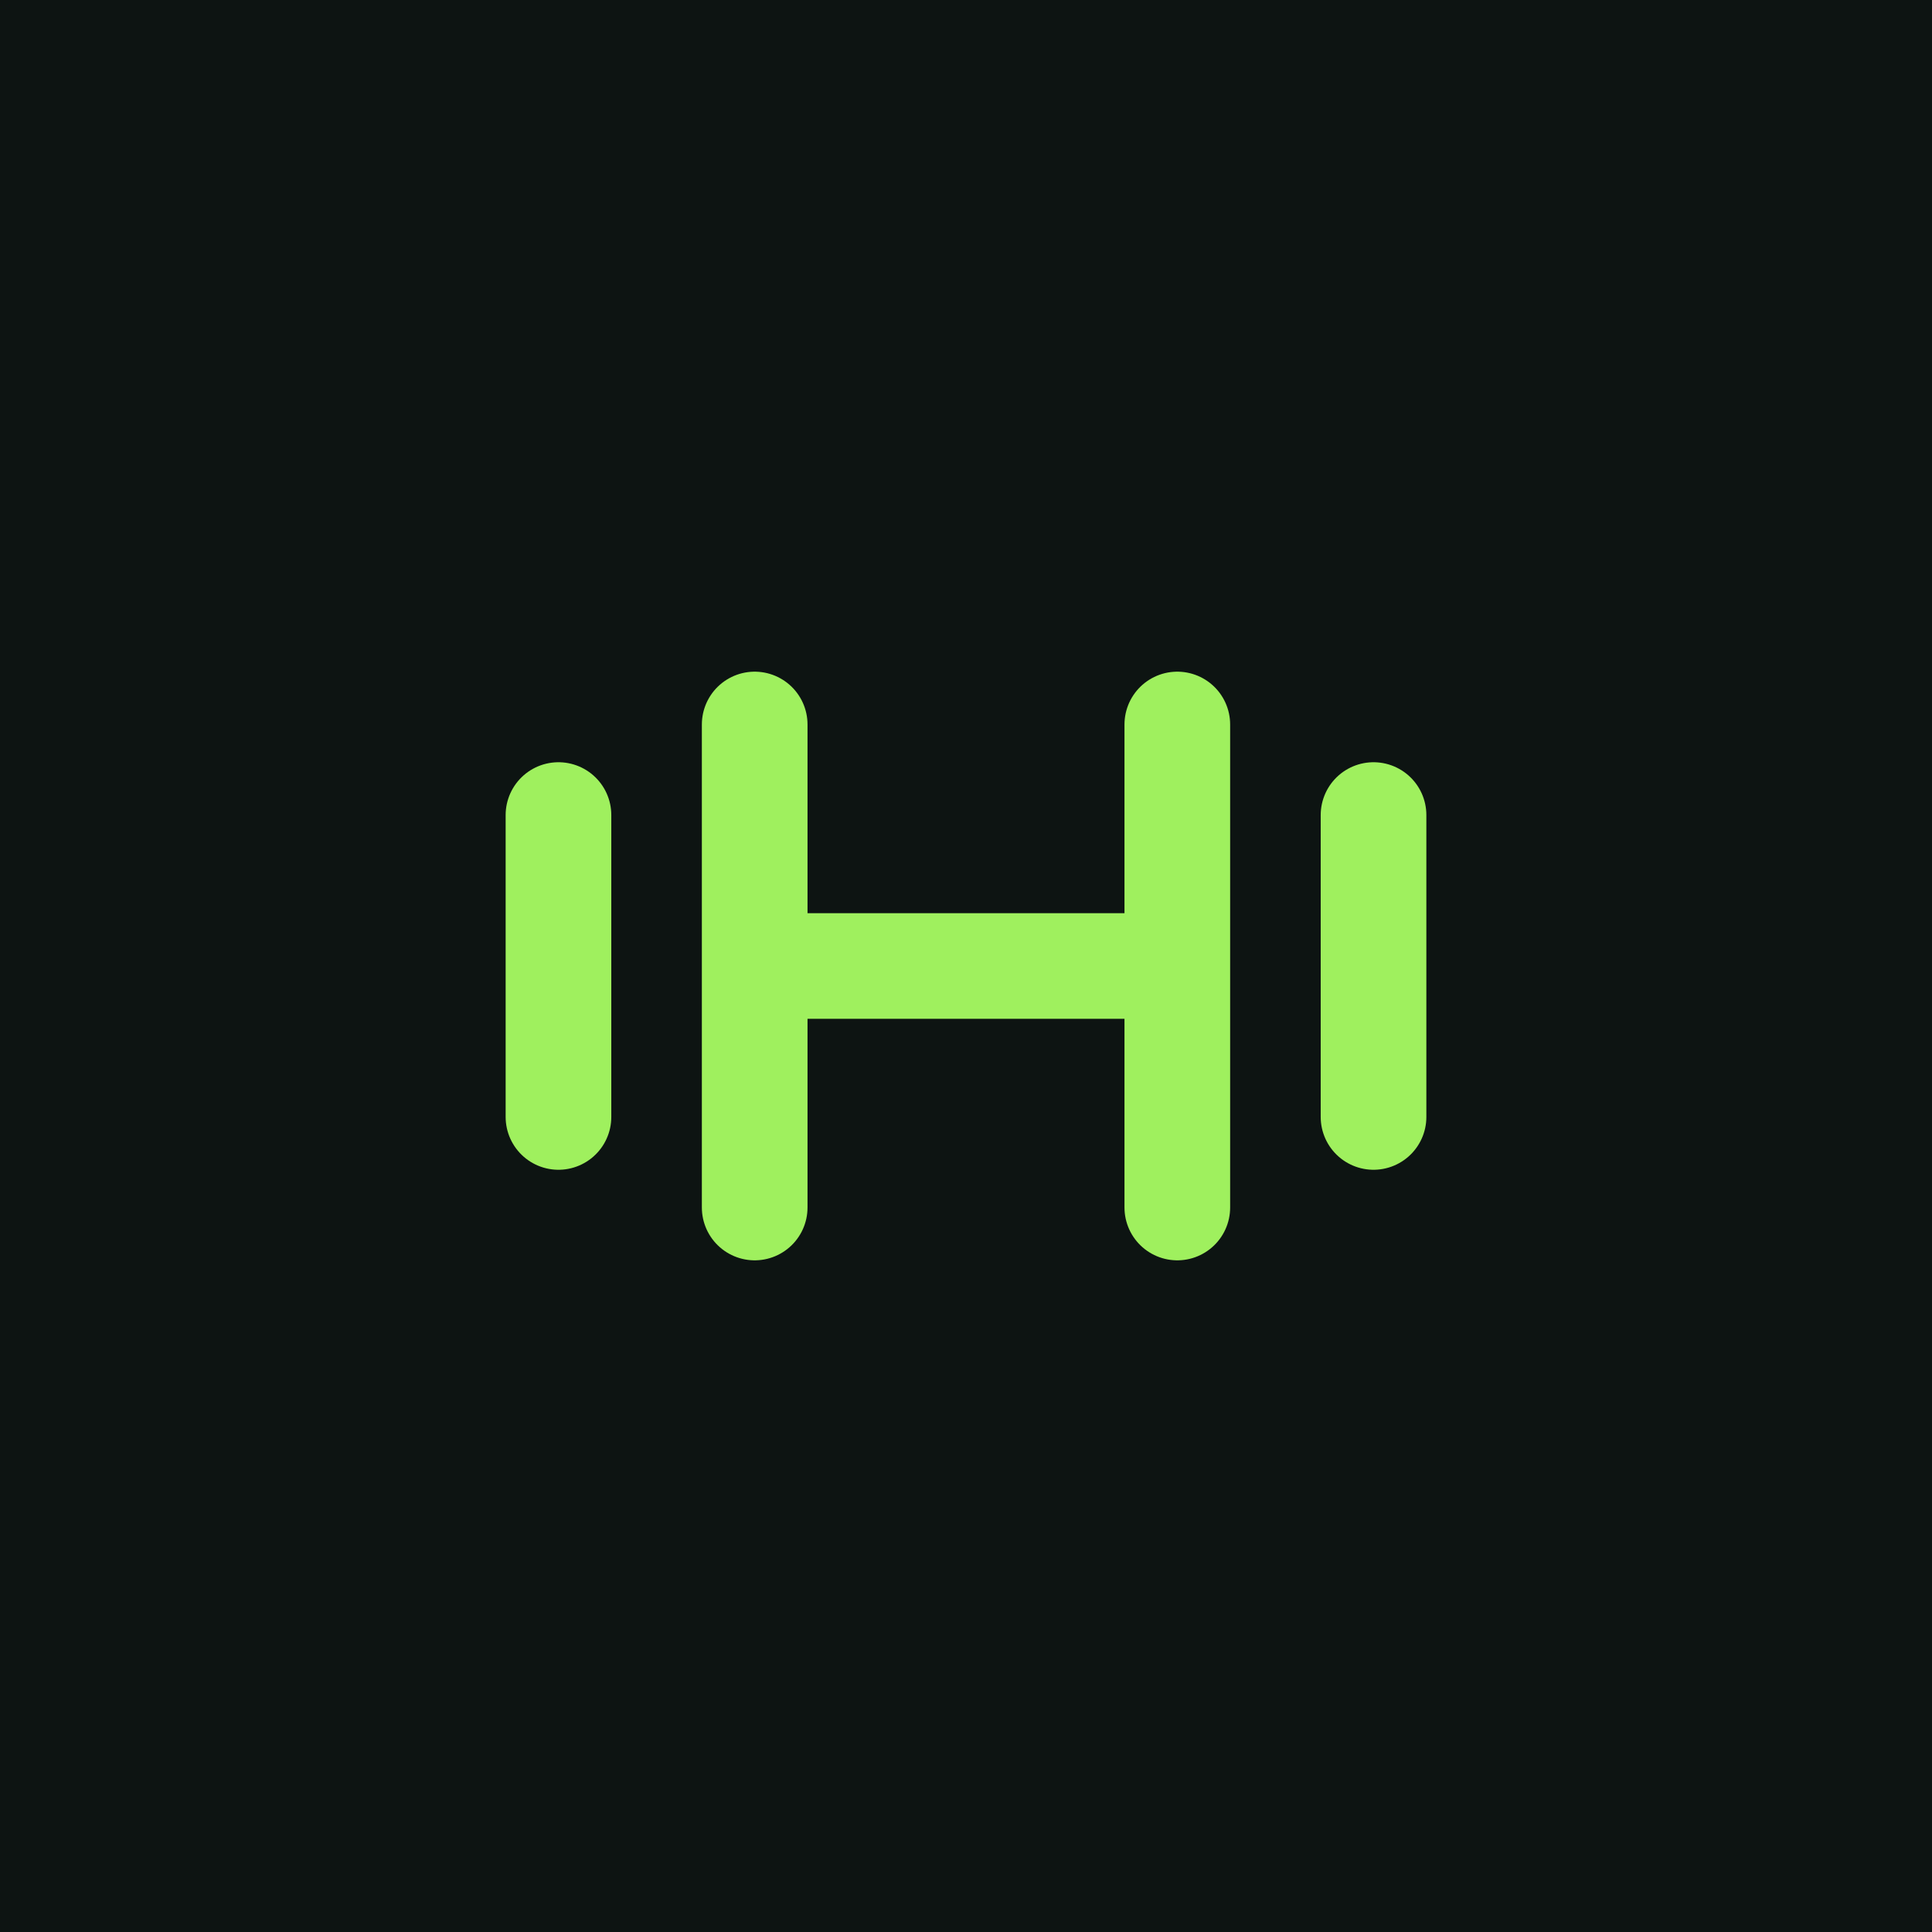
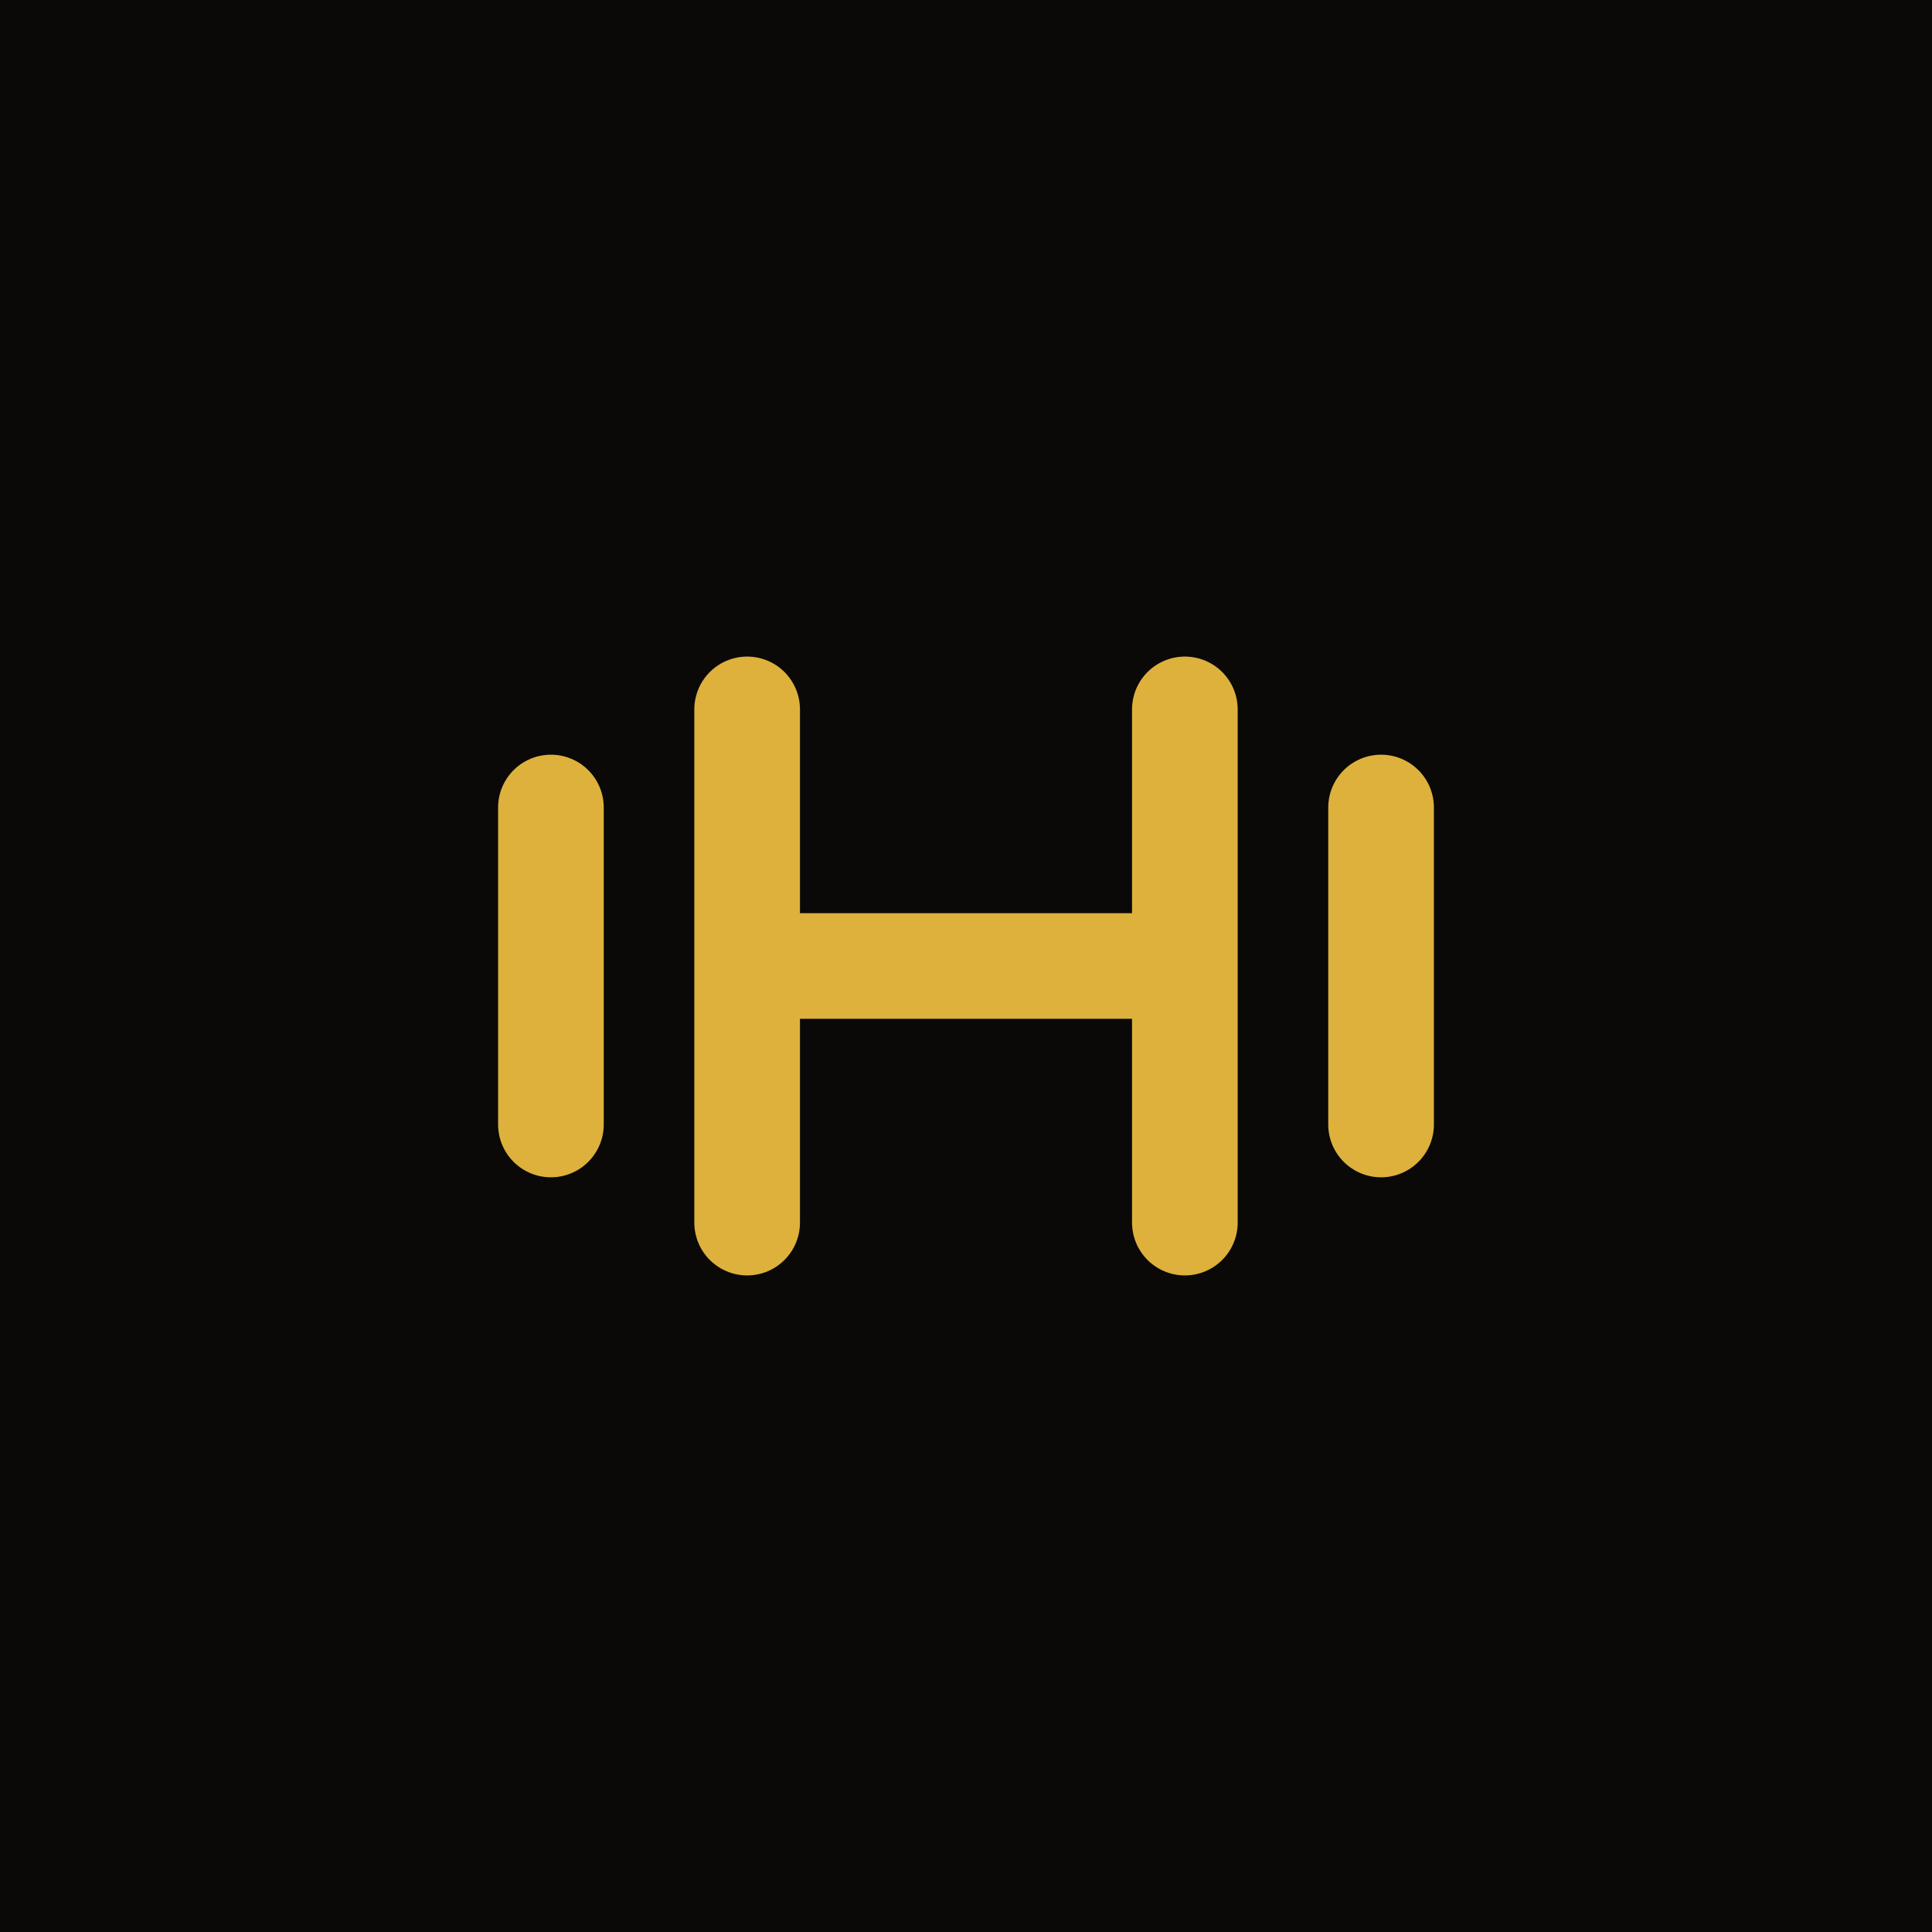
<svg xmlns="http://www.w3.org/2000/svg" viewBox="0 0 512 512" width="512" height="512">
-   <rect width="512" height="512" fill="#0d1412" />
-   <g stroke="#9ff05e" stroke-width="28" stroke-linecap="round" fill="none">
-     <path d="M148 216v80M364 216v80M200 192v128M312 192v128M200 256h112" />
+   <rect width="512" height="512" fill="#0a0908" />
+   <g stroke="#ddb13c" stroke-width="28" stroke-linecap="round" fill="none">
+     <path d="M146 214v84M366 214v84M198 188v136M314 188v136M198 256h116" />
  </g>
</svg>
